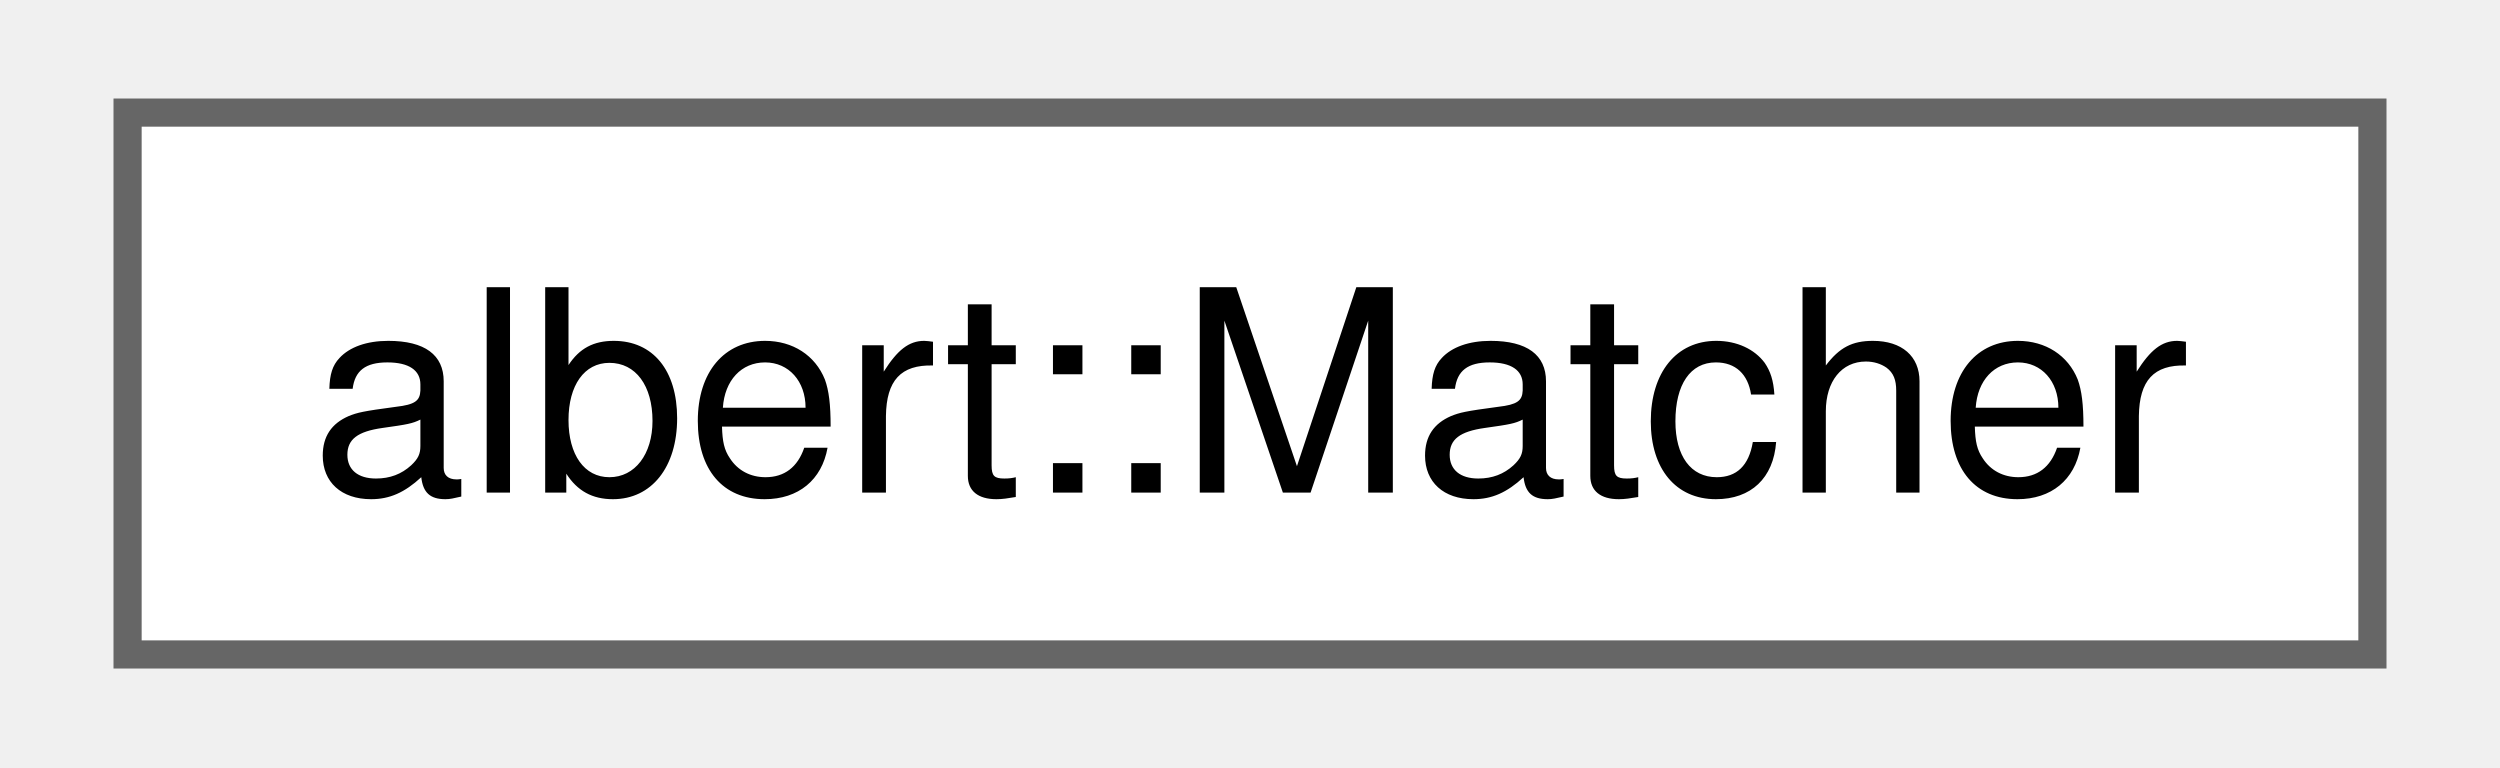
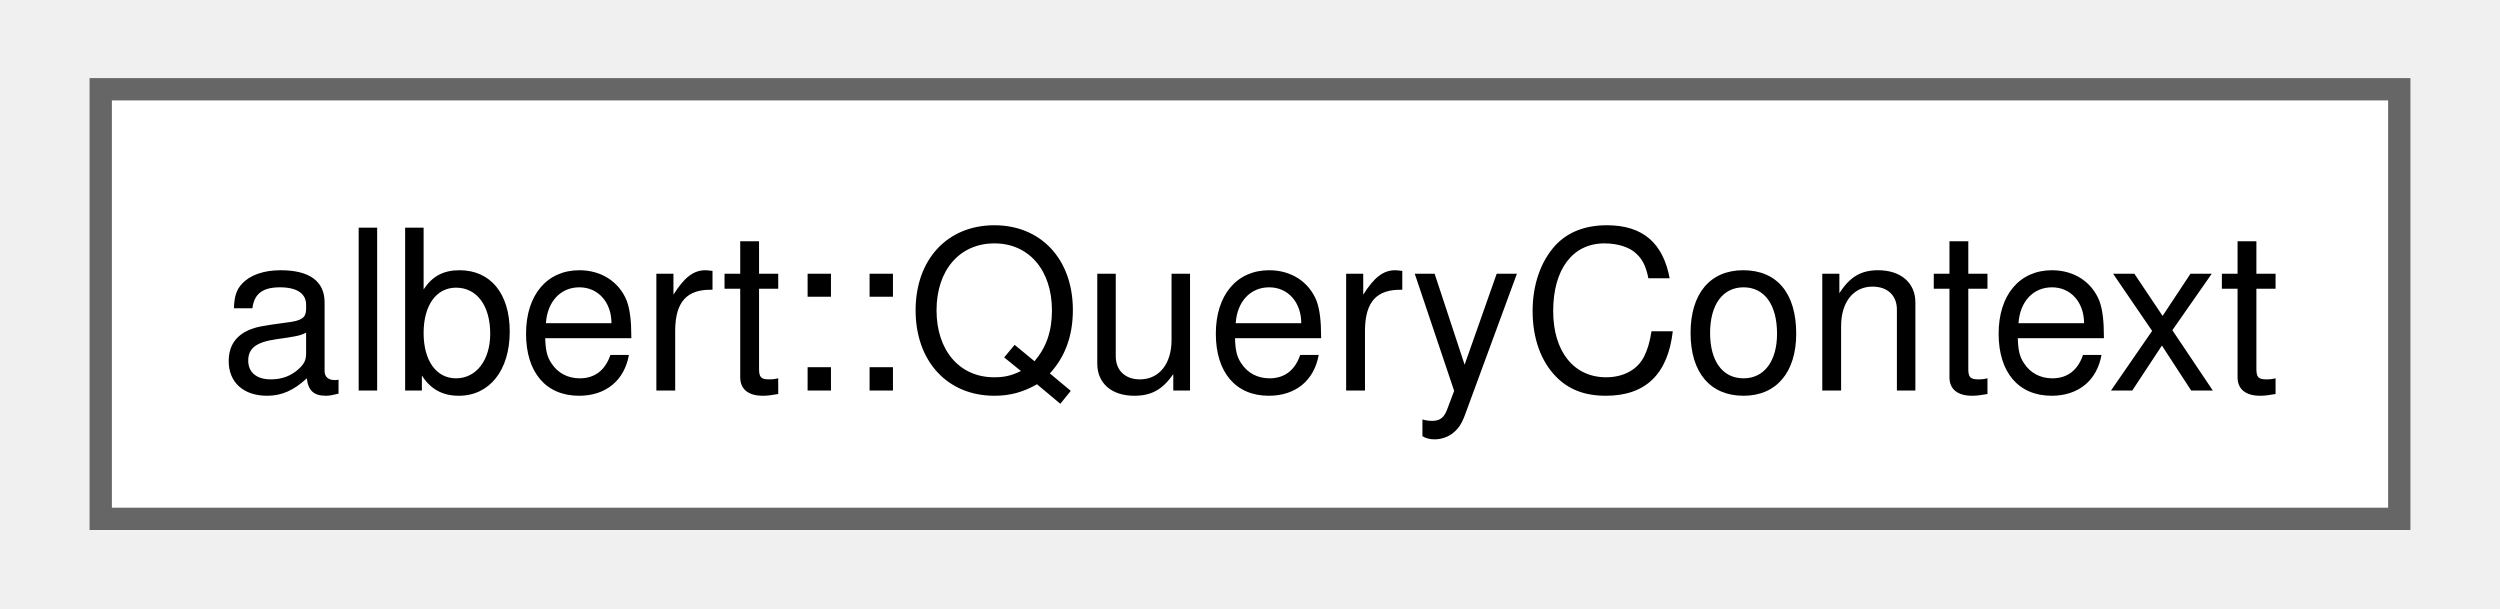
- <svg xmlns="http://www.w3.org/2000/svg" xmlns:xlink="http://www.w3.org/1999/xlink" width="88pt" height="27pt" viewBox="0.00 0.00 87.75 27.25">
+ <svg xmlns="http://www.w3.org/2000/svg" xmlns:xlink="http://www.w3.org/1999/xlink" width="111pt" height="27pt" viewBox="0.00 0.00 111.00 27.25">
  <g id="graph0" class="graph" transform="scale(1 1) rotate(0) translate(4 23.25)">
    <g id="Node000000" class="node">
      <g id="a_Node000000">
-         <a xlink:href="classalbert_1_1Matcher.html" target="_top" xlink:title="Configurable string matcher.">
-           <polygon fill="white" stroke="#666666" points="79.75,-19.25 0,-19.25 0,0 79.75,0 79.75,-19.25" />
-           <text text-anchor="middle" x="39.88" y="-5.75" font-family="Helvetica,sans-Serif" font-size="10.00">albert::Matcher</text>
+         <a xlink:href="classalbert_1_1QueryContext.html" target="_top" xlink:title="Query interface.">
+           <polygon fill="white" stroke="#666666" points="103,-19.25 0,-19.25 0,0 103,0 103,-19.25" />
+           <text text-anchor="middle" x="51.5" y="-5.75" font-family="Helvetica,sans-Serif" font-size="10.00">albert::QueryContext</text>
        </a>
      </g>
    </g>
  </g>
</svg>
